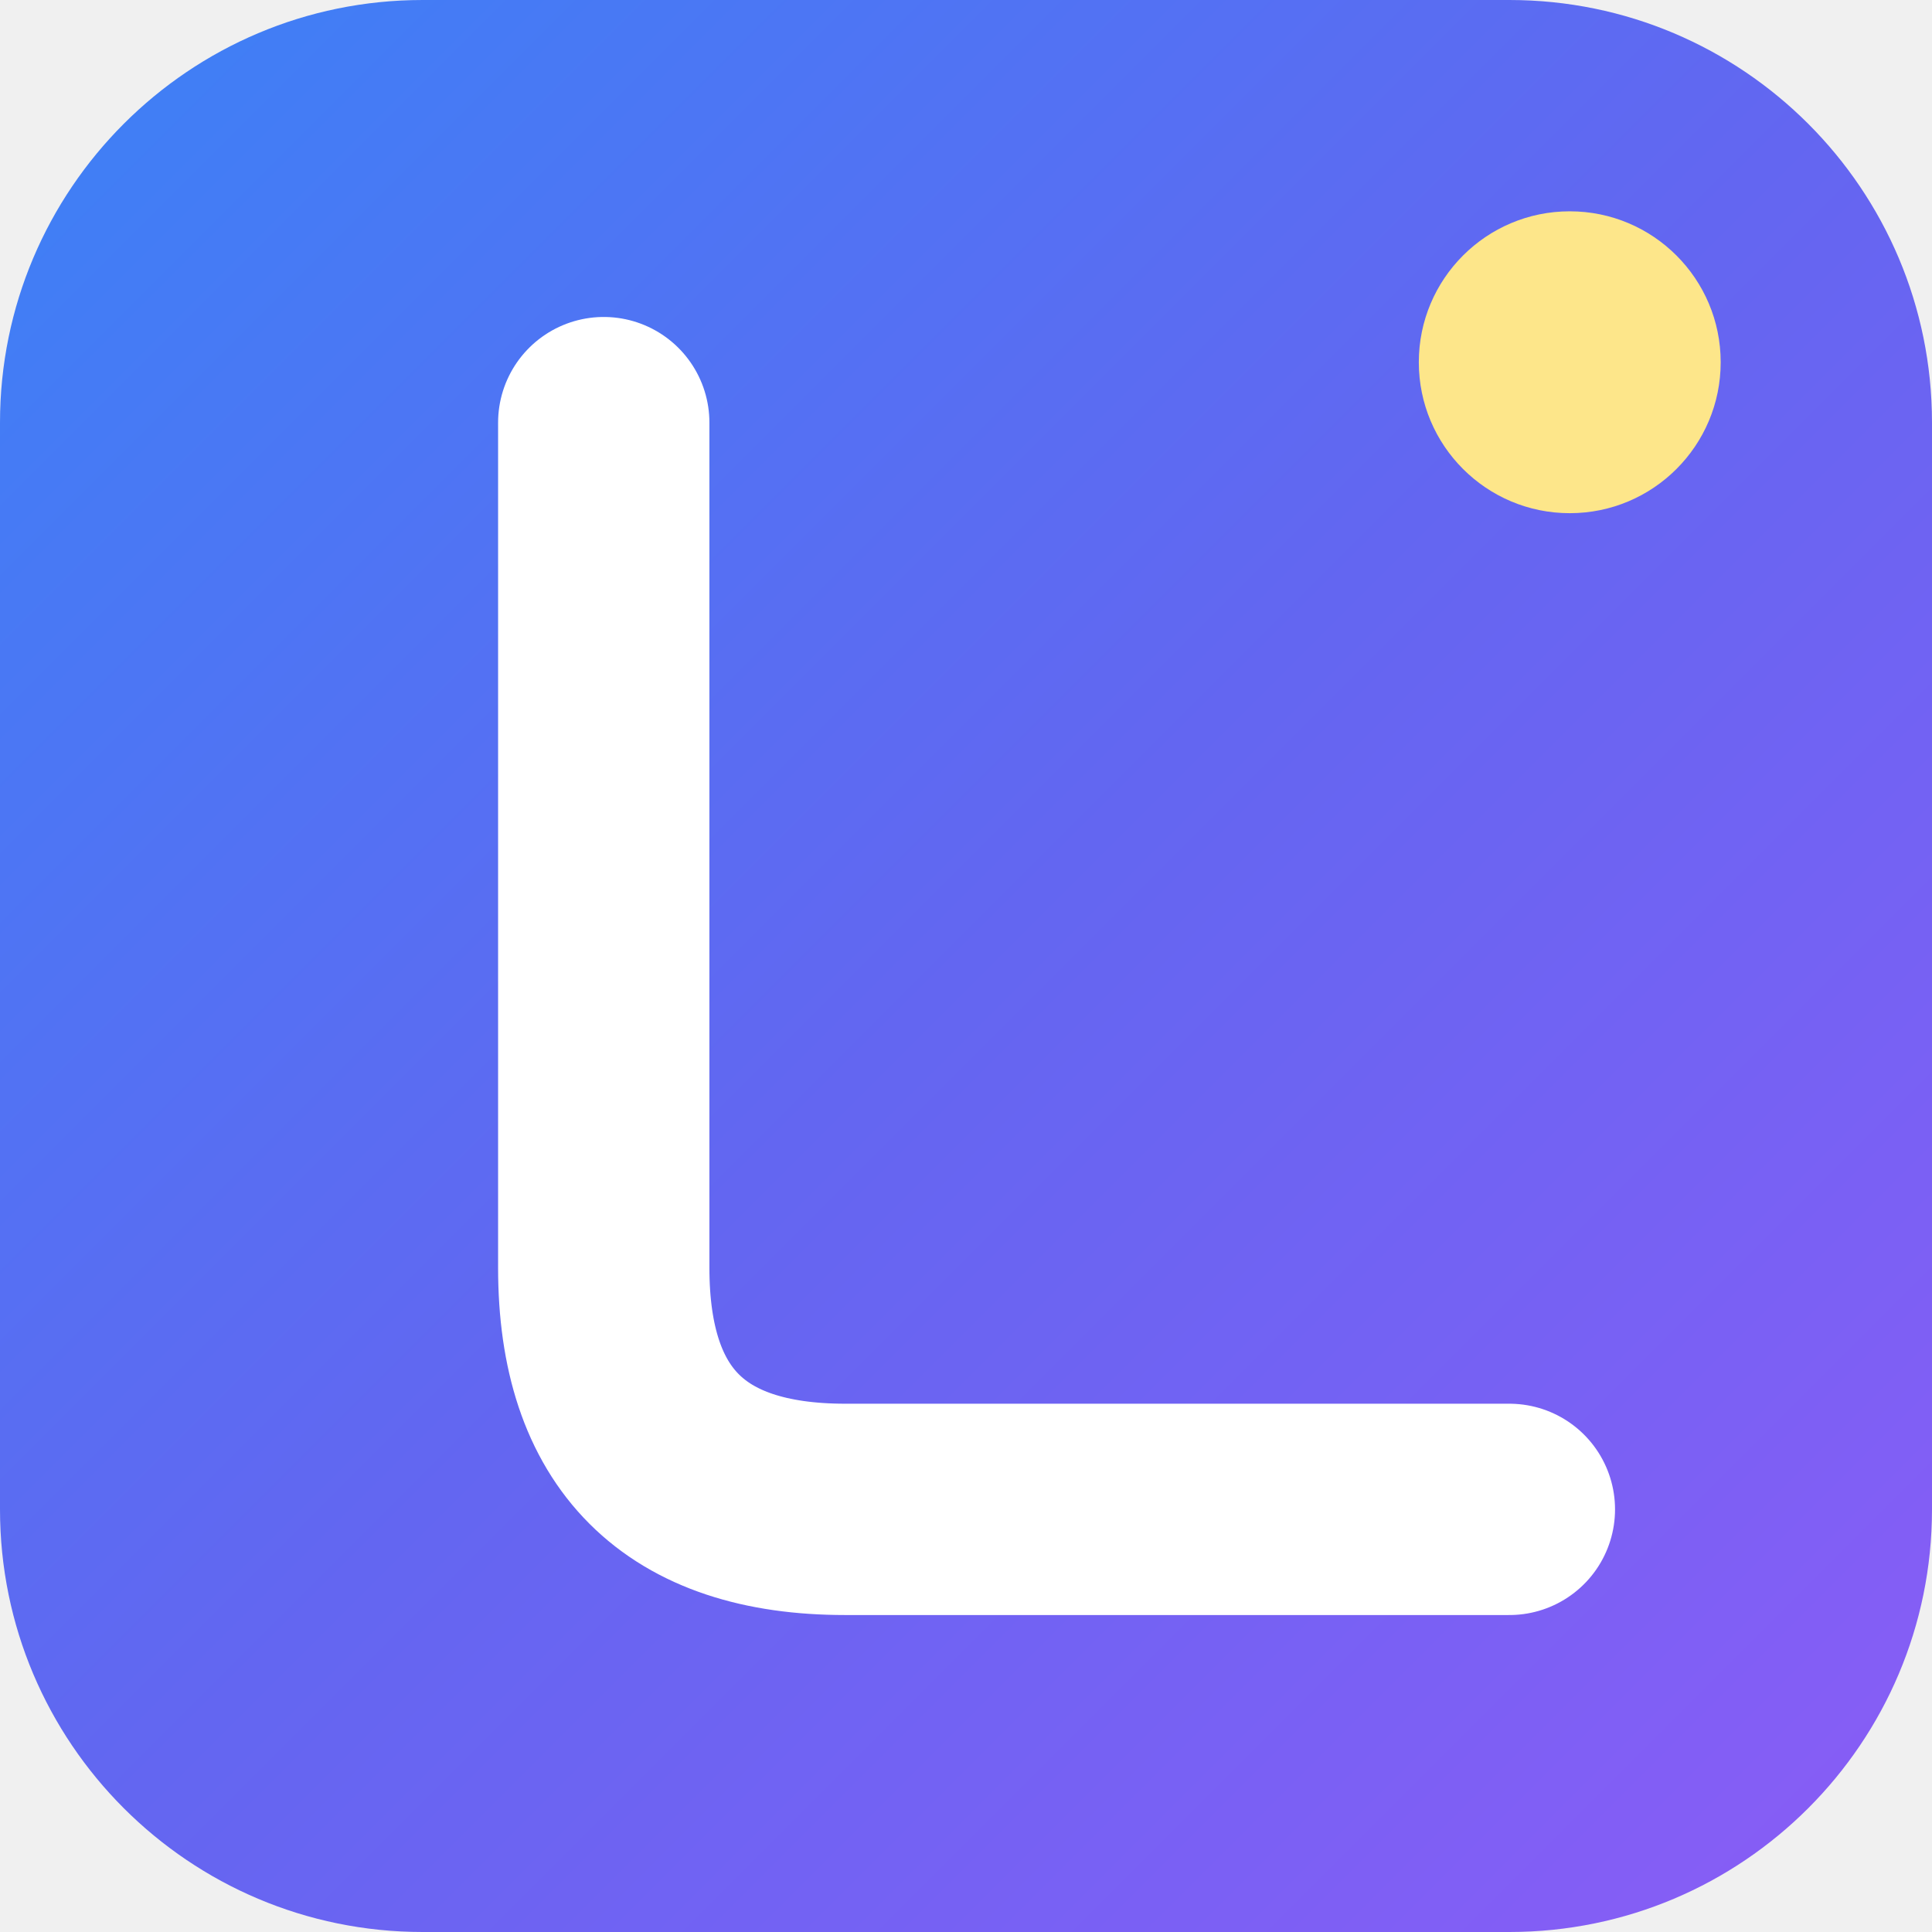
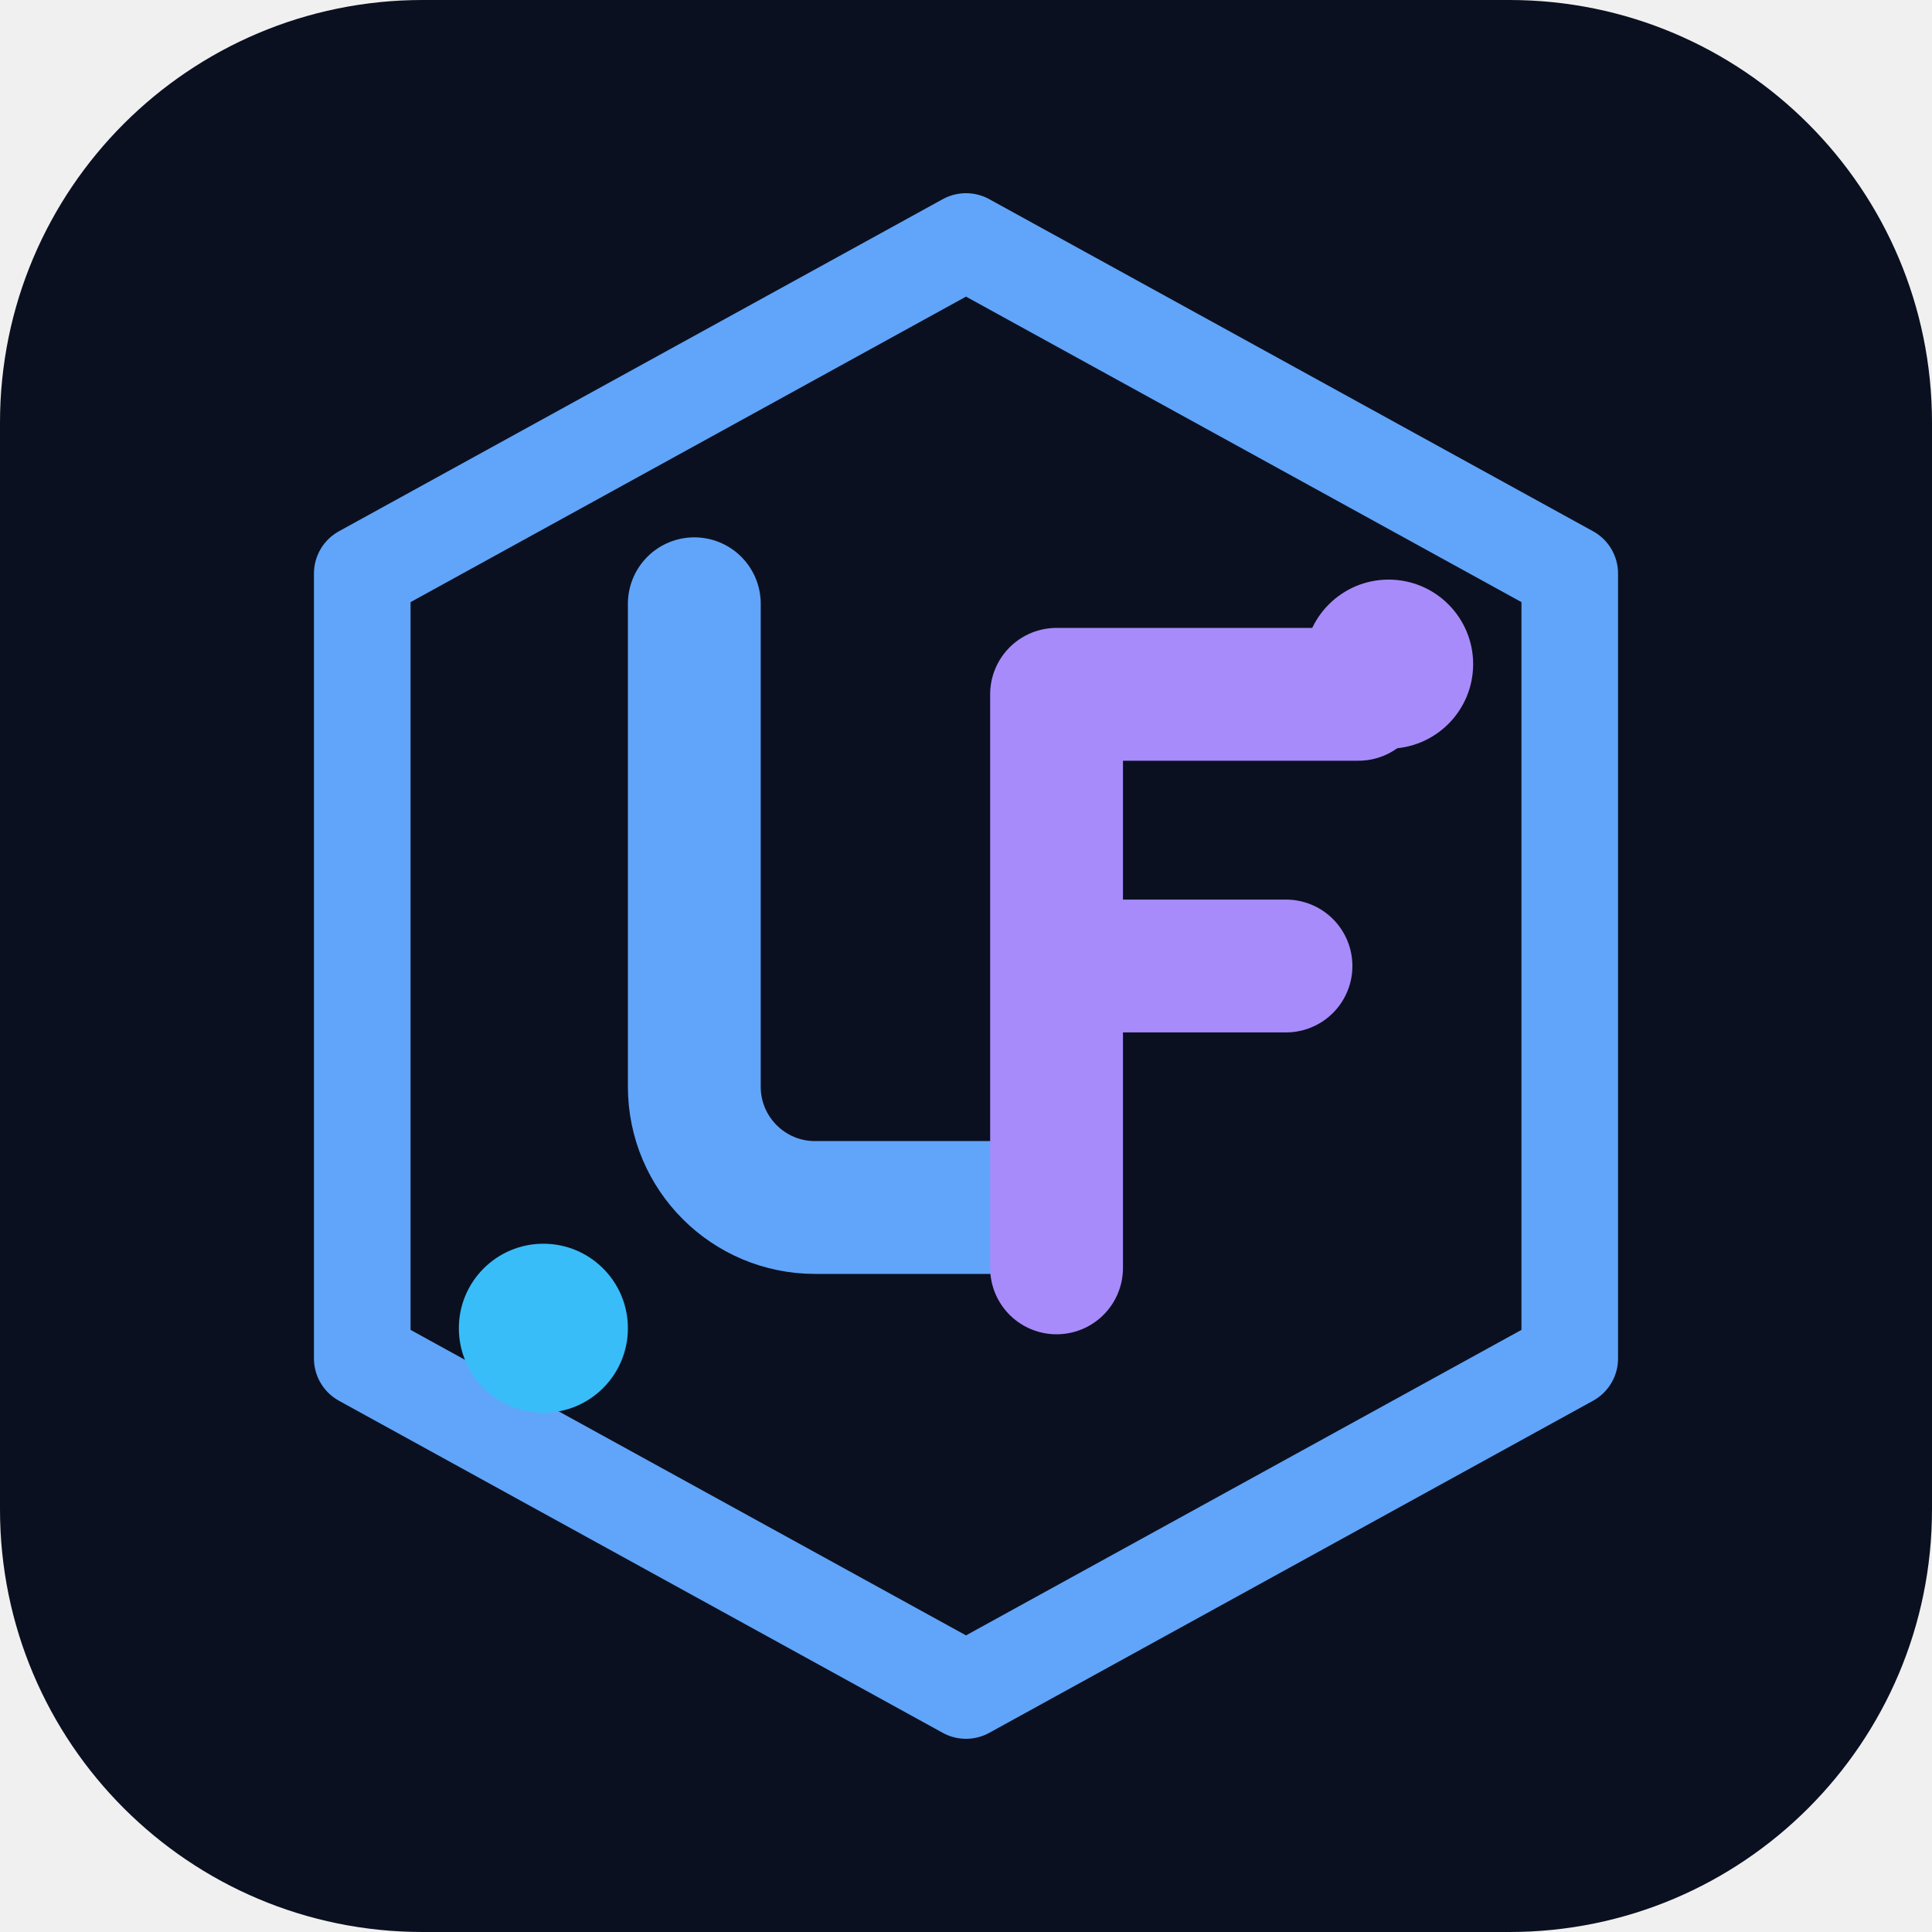
<svg xmlns="http://www.w3.org/2000/svg" viewBox="0 0 32 32" role="img" aria-label="LocalForge">
-   <defs>
-     <linearGradient id="f-bg" x1="0%" y1="0%" x2="100%" y2="100%">
-       <stop offset="0%" stop-color="#3b82f6" />
-       <stop offset="50%" stop-color="#6366f1" />
-       <stop offset="100%" stop-color="#8b5cf6" />
-     </linearGradient>
-   </defs>
-   <rect width="32" height="32" rx="7" fill="url(#f-bg)" />
-   <path d="M 10 7 L 10 21 Q 10 25 14 25 L 25 25" fill="none" stroke="#ffffff" stroke-width="3.5" stroke-linecap="round" stroke-linejoin="round" />
-   <circle cx="26" cy="6" r="2.5" fill="#fde68a" />
+   <rect width="32" height="32" rx="7" fill="#0b1020" />
+   <path d="M16 4 L26 9.5 V22.5 L16 28 L6 22.5 V9.5 Z" fill="none" stroke="#60a5fa" stroke-width="1.6" stroke-linejoin="round" />
+   <path d="M11.5 10 v8 a2 2 0 0 0 2 2 h3.5" fill="none" stroke="#60a5fa" stroke-width="2.2" stroke-linecap="round" stroke-linejoin="round" />
+   <path d="M17.5 21 V11.5 h5 M17.5 16 h3.8" fill="none" stroke="#a78bfa" stroke-width="2.2" stroke-linecap="round" stroke-linejoin="round" />
+   <circle cx="9" cy="22" r="1.4" fill="#38bdf8" />
+   <circle cx="23" cy="11" r="1.4" fill="#a78bfa" />
</svg>
